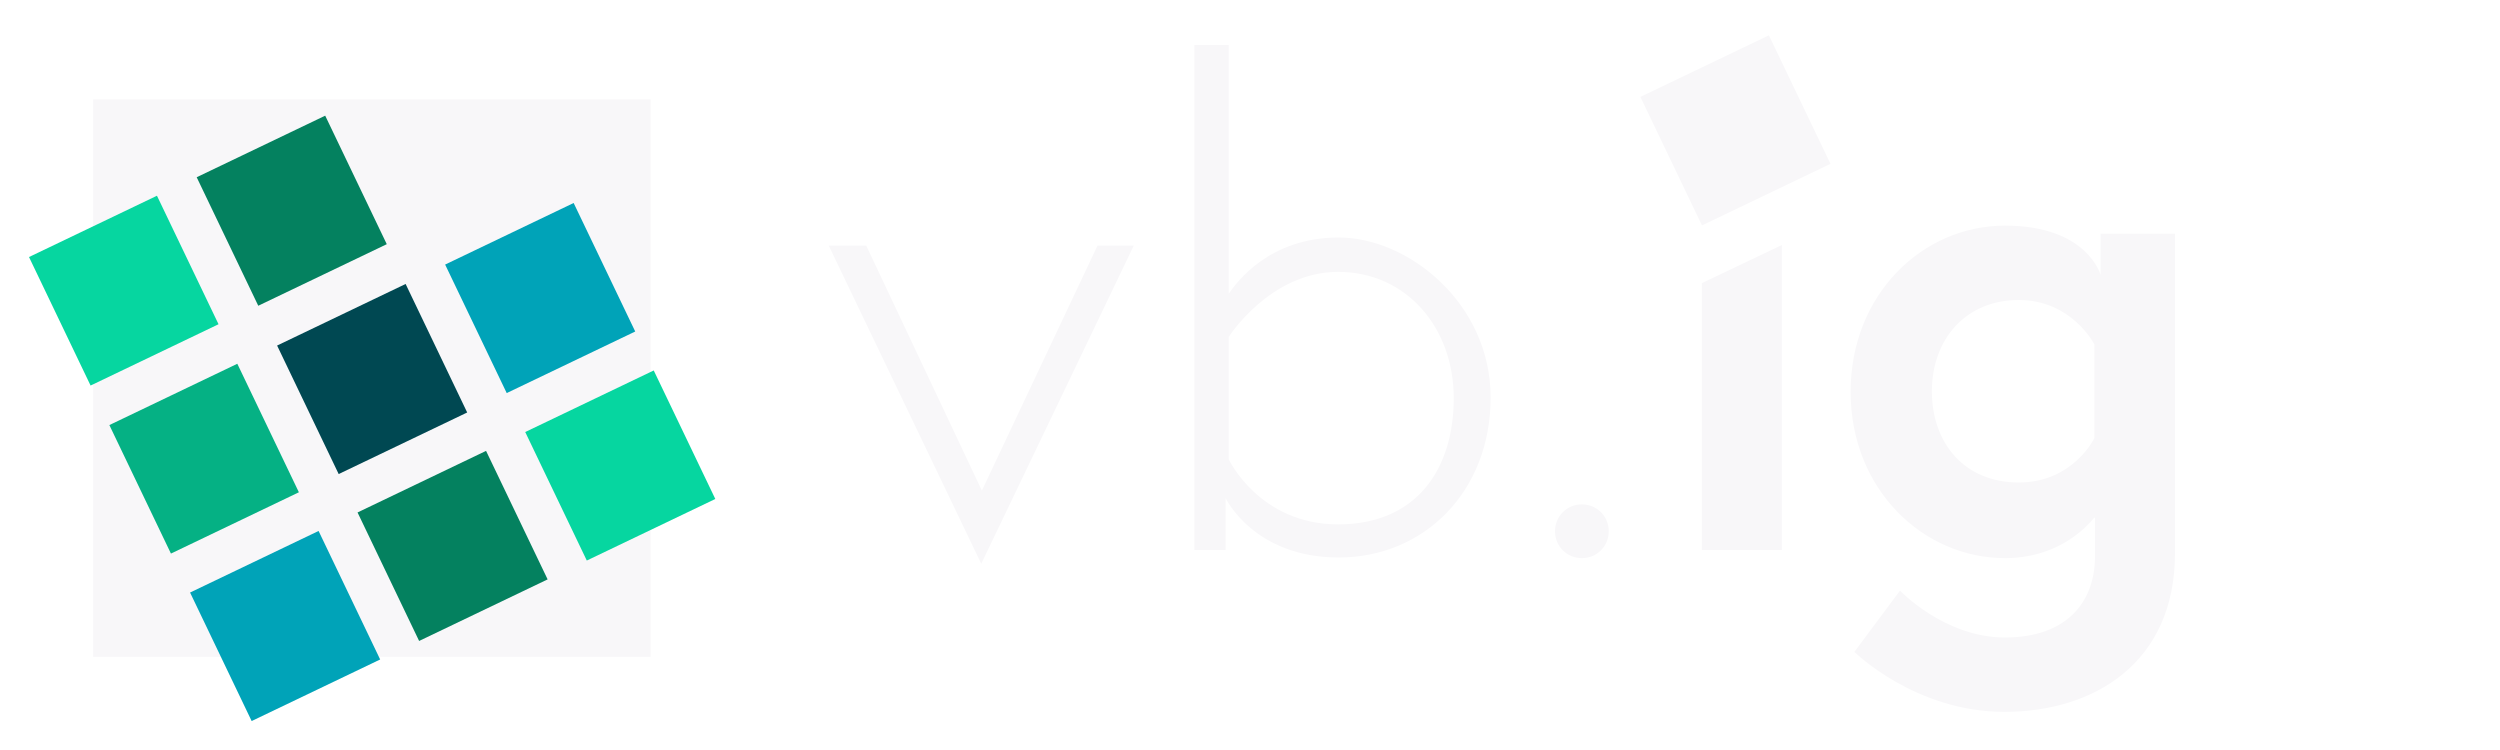
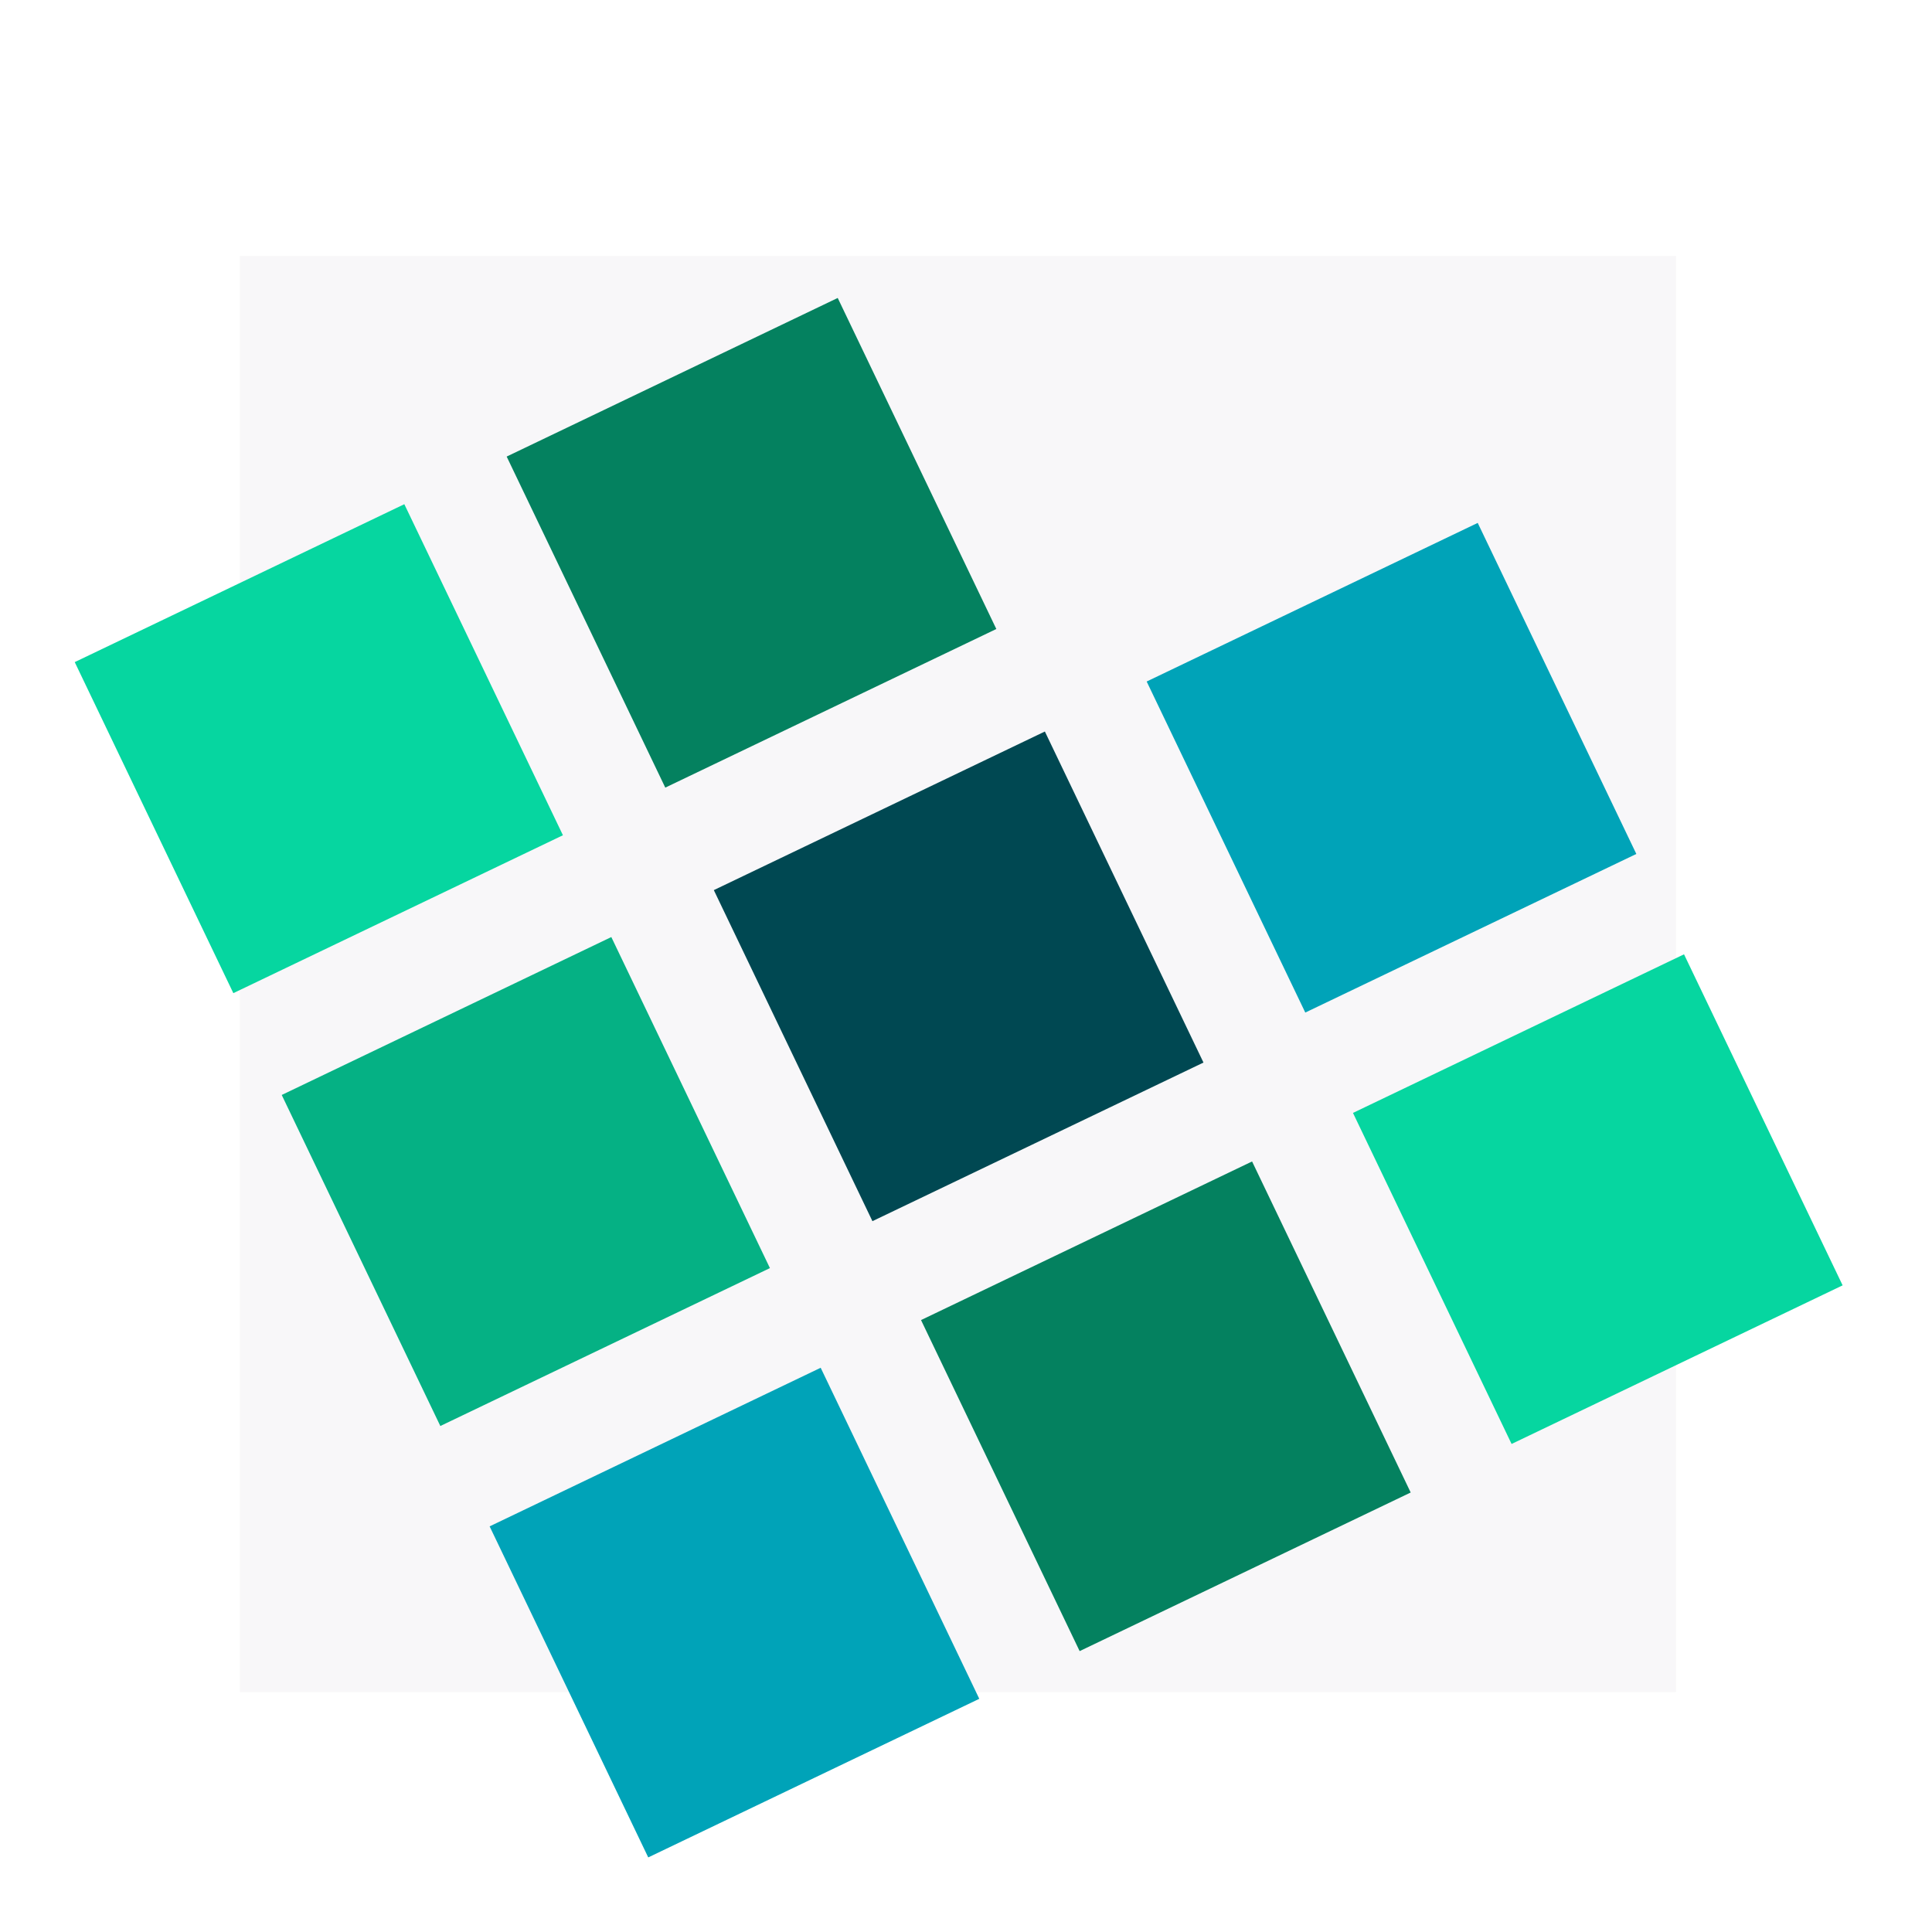
- <svg xmlns="http://www.w3.org/2000/svg" id="Layer_1" version="1.1" viewBox="0 0 400 120">
+ <svg xmlns="http://www.w3.org/2000/svg" id="Layer_1" version="1.1" viewBox="0 0 120 120">
  <defs>
    <style>
      .st0 {
        fill: #f8f7f9; 
      }

      .st1 {
        fill: #06d6a0; 
      }

      .st2 {
        fill: #04815f; 
      }

      .st3 {
        fill: #05b184; 
      }

      .st4 {
        fill: #004852; 
      }

      .st5 {
        fill: #00a3b8; 
      }

    </style>
  </defs>
  <rect class="st0" x="14.9" y="15.9" width="89.2" height="89.2" />
  <g id="squares">
    <rect class="st1" x="8.4" y="35.1" width="22.7" height="22.8" transform="translate(-18.1 13.1) rotate(-25.6)" />
    <rect class="st2" x="35.3" y="22.3" width="22.8" height="22.8" transform="translate(-10 23.5) rotate(-25.6)" />
    <rect class="st3" x="21.3" y="62" width="22.7" height="22.8" transform="translate(-28.5 21.3) rotate(-25.6)" />
    <rect class="st4" x="48.1" y="49.2" width="22.8" height="22.8" transform="translate(-20.3 31.7) rotate(-25.6)" />
    <rect class="st5" x="75" y="36.3" width="22.8" height="22.8" transform="translate(-12.1 42) rotate(-25.6)" />
    <rect class="st5" x="34.2" y="88.8" width="22.8" height="22.8" transform="translate(-38.8 29.5) rotate(-25.6)" />
    <rect class="st2" x="61" y="75.9" width="22.8" height="22.8" transform="translate(-30.6 39.9) rotate(-25.6)" />
    <rect class="st1" x="87.9" y="63.1" width="22.8" height="22.8" transform="translate(-22.5 50.2) rotate(-25.6)" />
  </g>
-   <path class="st0" d="M335.1,82.8c-1.7,2.1-6.3,6.5-14.3,6.5-13.1,0-24.7-11-24.7-26.6s11.5-26.6,24.7-26.6,15.3,7.9,15.3,7.9v-6.6h11.9v51.1c0,17.6-13,25.4-27.3,25.4s-24-9.6-24-9.6l7.3-9.8s7.1,7.5,16.8,7.5,14.4-5.5,14.4-13v-6.1h0ZM335.1,70.3v-15.2s-3.6-7.1-12.1-7.1-13.9,6.3-13.9,14.6,5.2,14.6,13.9,14.6,12.1-7.1,12.1-7.1v.2Z" />
-   <path class="st0" d="M285.1,88h-12.8v-42.7l12.8-6.1v48.8Z" />
-   <path class="st0" d="M248.8,85c0-2.4,1.9-4.3,4.3-4.3s4.3,1.9,4.3,4.3-1.9,4.3-4.3,4.3-4.3-1.9-4.3-4.3h0Z" />
-   <path class="st0" d="M196.1,88h-5V7.2h5.5v39.8c1.3-1.9,6.5-9,17.6-9s24.3,10.5,24.3,25.6-10.7,25.6-24.3,25.6-18.1-9.5-18.1-9.5v8.2h0ZM196.6,53.8v19.7s4.9,10.4,17.5,10.4,18.5-8.9,18.5-20.2-7.6-20.2-18.5-20.2-17.5,10.4-17.5,10.4h0Z" />
-   <path class="st0" d="M132.6,39.3h6l18.5,39.2,18.5-39.2h5.8l-24.4,50.9-24.4-50.9h0Z" />
-   <rect class="st0" x="266.3" y="9.5" width="22.8" height="22.8" transform="translate(18.2 122) rotate(-25.6)" />
</svg>
